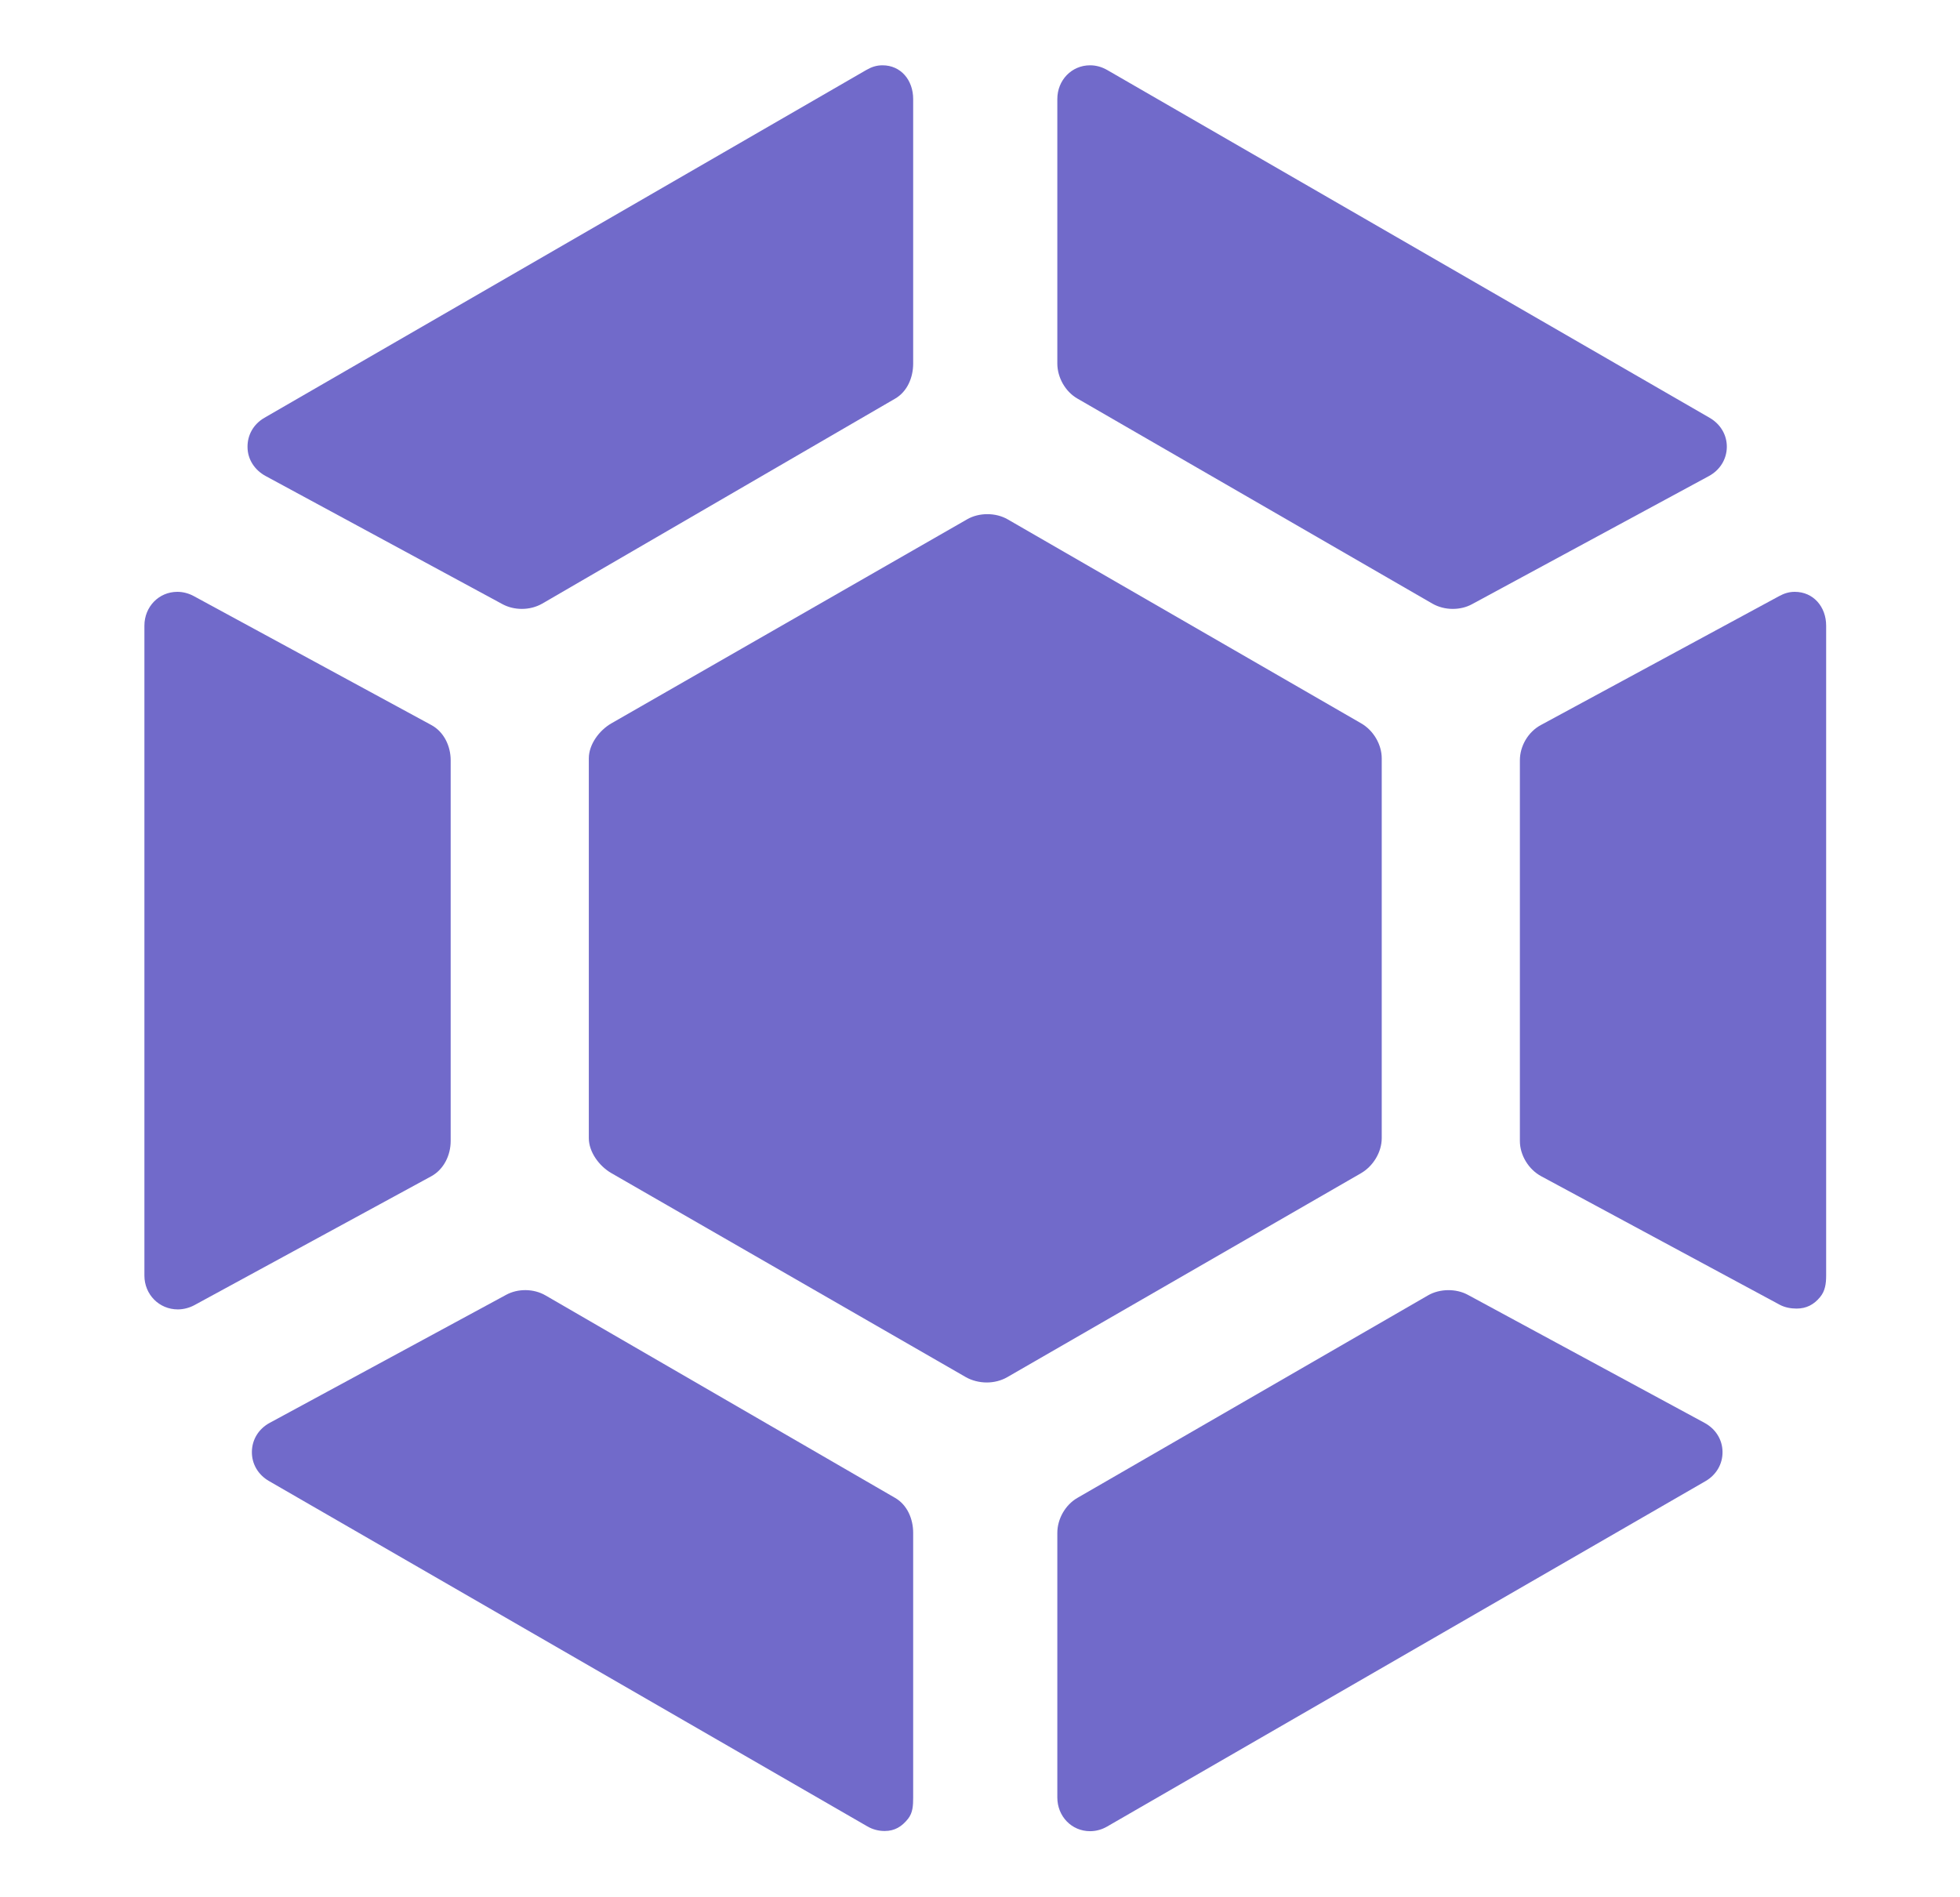
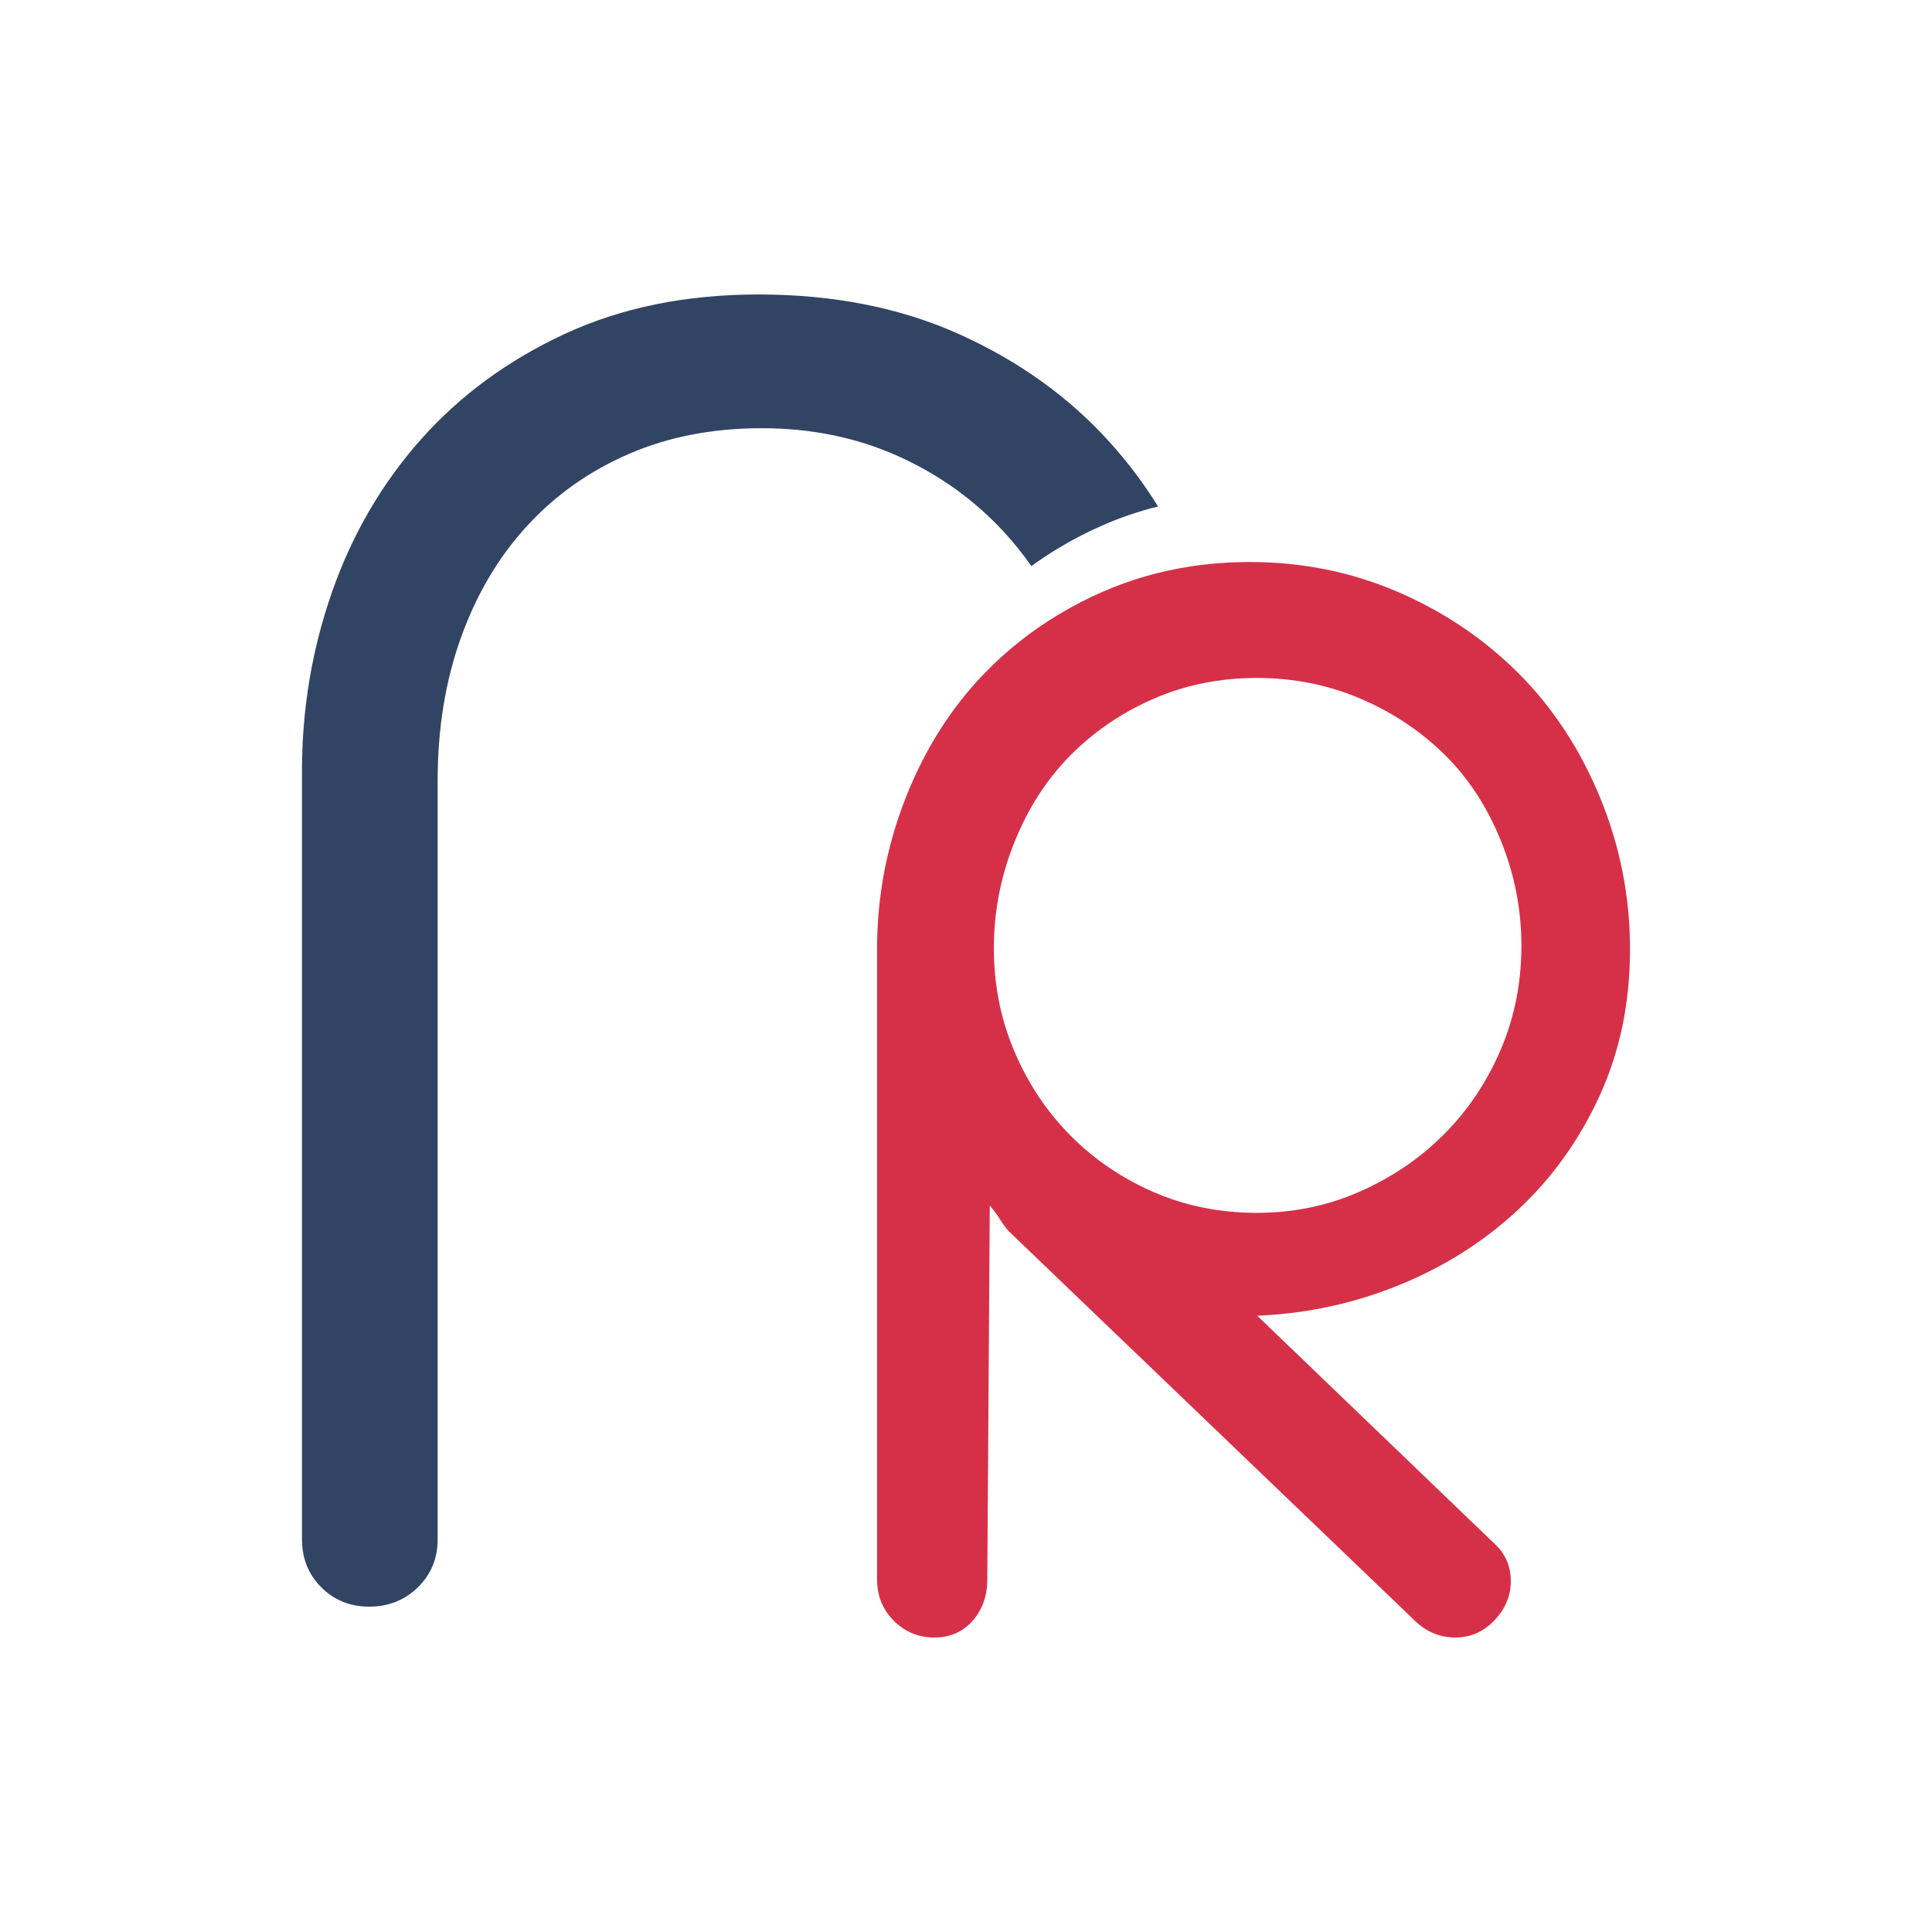
- <svg xmlns="http://www.w3.org/2000/svg" style="isolation:isolate" viewBox="0 0 31 30" width="31" height="30">
-   <defs>
-     <clipPath id="_clipPath_8Xi9dox9uZ6DyMu3q4qZUIZTOYwf51Qf">
-       <rect width="31" height="30" />
-     </clipPath>
-   </defs>
-   <g clip-path="url(#_clipPath_8Xi9dox9uZ6DyMu3q4qZUIZTOYwf51Qf)">
-     <clipPath id="_clipPath_7D4xek72KTISbujxw9XISToSs6Pxrcnb">
-       <rect x="0" y="0" width="101" height="30" transform="matrix(1,0,0,1,0,0)" fill="rgb(255,255,255)" />
-     </clipPath>
-     <g clip-path="url(#_clipPath_7D4xek72KTISbujxw9XISToSs6Pxrcnb)">
-       <g id="Group">
-         <clipPath id="_clipPath_PZxM5CaWRWHTHo9hTYSHfb9R5t6b22NY">
-           <rect x="0" y="0" width="110" height="35" transform="matrix(1,0,0,1,0,0)" fill="rgb(255,255,255)" />
-         </clipPath>
-         <g clip-path="url(#_clipPath_PZxM5CaWRWHTHo9hTYSHfb9R5t6b22NY)">
-           <g id="Group">
-             <g id="Group">
-               <g id="005-jewel">
-                 <g id="Group">
-                   <path d=" M 21.854 18.004 L 21.854 11.996 C 21.854 11.776 21.722 11.554 21.53 11.443 L 15.937 8.215 C 15.748 8.106 15.484 8.106 15.296 8.215 L 9.669 11.443 C 9.478 11.553 9.313 11.776 9.313 11.996 L 9.313 18.004 C 9.313 18.224 9.478 18.447 9.669 18.557 L 15.277 21.785 C 15.372 21.839 15.491 21.869 15.607 21.869 C 15.721 21.869 15.836 21.84 15.931 21.785 L 21.529 18.557 C 21.719 18.446 21.854 18.224 21.854 18.004 Z " fill="rgb(113,106,202)" />
-                   <path d=" M 7.128 18.049 L 7.128 12.026 C 7.128 11.8 7.02 11.576 6.822 11.469 L 3.066 9.43 C 2.985 9.386 2.895 9.362 2.805 9.362 C 2.512 9.362 2.284 9.598 2.284 9.897 L 2.284 20.178 C 2.284 20.478 2.518 20.713 2.812 20.713 C 2.901 20.713 2.995 20.689 3.076 20.645 L 6.821 18.607 C 7.019 18.499 7.128 18.275 7.128 18.049 Z " fill="rgb(113,106,202)" />
-                   <path d=" M 17.041 6.305 L 22.656 9.549 C 22.751 9.603 22.862 9.632 22.977 9.632 C 23.086 9.632 23.192 9.607 23.283 9.557 L 27.028 7.531 C 27.203 7.436 27.309 7.266 27.312 7.074 C 27.315 6.882 27.213 6.709 27.04 6.609 L 17.513 1.108 C 17.428 1.059 17.336 1.033 17.241 1.033 C 16.949 1.033 16.723 1.268 16.723 1.567 L 16.723 5.752 C 16.724 5.972 16.849 6.195 17.041 6.305 Z " fill="rgb(113,106,202)" />
-                   <path d=" M 4.203 7.531 L 7.947 9.557 C 8.038 9.606 8.144 9.632 8.254 9.632 C 8.369 9.632 8.481 9.603 8.577 9.548 L 14.159 6.305 C 14.35 6.194 14.443 5.972 14.443 5.751 L 14.443 1.567 C 14.443 1.268 14.249 1.033 13.958 1.033 C 13.863 1.033 13.785 1.059 13.7 1.108 L 4.182 6.609 C 4.009 6.709 3.912 6.882 3.915 7.073 C 3.916 7.266 4.027 7.436 4.203 7.531 Z " fill="rgb(113,106,202)" />
-                   <path d=" M 28.387 9.362 C 28.297 9.362 28.22 9.386 28.139 9.43 L 24.371 11.469 C 24.171 11.576 24.039 11.8 24.039 12.026 L 24.039 18.049 C 24.039 18.275 24.178 18.5 24.377 18.607 L 28.148 20.639 C 28.23 20.683 28.325 20.7 28.416 20.7 C 28.416 20.7 28.414 20.7 28.414 20.7 C 28.571 20.7 28.69 20.637 28.788 20.517 C 28.867 20.422 28.883 20.306 28.883 20.178 L 28.883 9.897 C 28.883 9.598 28.68 9.362 28.387 9.362 Z " fill="rgb(113,106,202)" />
-                   <path d=" M 14.158 23.695 L 8.627 20.491 C 8.442 20.384 8.194 20.38 8.006 20.482 L 4.265 22.508 C 4.09 22.603 3.986 22.773 3.984 22.965 C 3.981 23.157 4.083 23.33 4.256 23.429 L 13.717 28.89 C 13.802 28.94 13.897 28.964 13.992 28.964 C 13.992 28.964 13.992 28.964 13.992 28.964 C 14.15 28.964 14.263 28.895 14.361 28.772 C 14.438 28.676 14.443 28.56 14.443 28.433 L 14.443 24.248 C 14.443 24.028 14.35 23.806 14.158 23.695 Z " fill="rgb(113,106,202)" />
-                   <path d=" M 26.96 22.508 L 23.215 20.482 C 23.029 20.381 22.771 20.384 22.586 20.491 L 17.04 23.695 C 16.849 23.805 16.723 24.028 16.723 24.248 L 16.723 28.433 C 16.723 28.732 16.949 28.967 17.241 28.967 C 17.336 28.967 17.429 28.941 17.513 28.892 L 26.974 23.43 C 27.146 23.331 27.247 23.157 27.244 22.965 C 27.242 22.773 27.135 22.603 26.96 22.508 Z " fill="rgb(113,106,202)" />
-                 </g>
-               </g>
-             </g>
-           </g>
-         </g>
-       </g>
+ <svg xmlns="http://www.w3.org/2000/svg" version="1.1" id="Layer_1" x="0px" y="0px" viewBox="0 0 1080 1080" style="enable-background:new 0 0 1080 1080;" xml:space="preserve">
+   <style type="text/css">
+ 	.st0{fill-rule:evenodd;clip-rule:evenodd;}
+ 	.st1{fill:#324464;}
+ 	.st2{fill:#D63048;}
+ </style>
+   <g>
+     <g id="XMLID_48_">
+       <path id="XMLID_50_" class="st1" d="M620.27,247.11c-22.68-25.11-50.56-45.12-83.59-60.08c-33.02-14.94-70.57-22.42-112.65-22.42    c-40.61,0-76.78,7.39-108.52,22.13c-31.73,14.78-58.5,34.42-80.26,58.96c-21.78,24.56-38.29,52.88-49.56,84.98    c-11.26,32.1-16.88,65.52-16.88,100.21v429.58c0,10.72,3.61,19.66,10.8,26.86c7.2,7.2,16.14,10.8,26.83,10.8    c10.72,0,19.75-3.61,27.14-10.8c7.37-7.2,11.07-16.14,11.07-26.86V436.45c0-29.15,4.33-55.81,13.01-80    c8.66-24.17,20.93-44.92,36.81-62.28c15.88-17.34,34.88-30.81,57.04-40.41c22.13-9.58,46.87-14.39,74.18-14.39    c27.67,0,53.03,5.18,76.11,15.51c23.07,10.34,42.91,24.56,59.53,42.62c5.47,5.95,10.54,12.27,15.22,18.96    c5.05-3.7,10.3-7.15,15.72-10.39c7.68-4.61,15.7-8.73,24.12-12.42c9.99-4.37,20.32-7.89,30.97-10.52    C639.41,270.27,630.36,258.27,620.27,247.11z" />
+     </g>
+     <g id="XMLID_41_">
+       <path id="XMLID_42_" class="st2" d="M894.55,446.08c-11.11-27.07-26.31-50.28-45.6-69.61c-19.31-19.33-41.88-34.53-67.71-45.66    c-25.85-11.09-53.36-16.64-82.56-16.64c-11.53,0-22.77,0.85-33.66,2.56c-16.97,2.62-33.2,7.33-48.64,14.08    c-8.42,3.7-16.45,7.81-24.12,12.42c-15.51,9.23-29.5,20.32-42.01,33.24c-18.7,19.33-33.35,42.54-44,69.61    c-10.65,27.1-15.96,55.24-15.96,84.46v352.43c0,9.12,3.13,16.82,9.36,23.05c6.23,6.23,13.78,9.36,22.61,9.36    c8.81,0,15.96-3.13,21.45-9.36c5.47-6.23,8.2-13.93,8.2-23.05l1.38-209.09c2.12,2.45,4.18,5.25,6.17,8.44    c1.97,3.21,4.18,5.88,6.6,8l48.4,46.43l75.84,72.74l99.92,95.83c6.69,6.71,14.43,10.06,23.27,10.06c8.53,0,15.83-3.19,21.91-9.6    c6.08-6.39,9.14-13.69,9.14-21.91c0-8.2-2.91-15.07-8.7-20.54L702.8,735.51c27.97-1.2,54.56-7,79.8-17.34s47.35-24.43,66.35-42.23    s34.12-39.04,45.38-63.68c11.24-24.65,16.86-51.87,16.86-81.7C911.2,501.33,905.66,473.18,894.55,446.08z M838.85,586.92    c-7.76,18.11-18.35,33.85-31.73,47.24c-13.41,13.41-29.06,24.06-47.02,31.95c-17.95,7.92-37.13,11.88-57.52,11.88    c-4.16,0-8.24-0.15-12.27-0.48c-16.1-1.22-31.25-4.94-45.49-11.15c-10.98-4.79-21.1-10.65-30.35-17.58    c-5.75-4.29-11.15-9.01-16.21-14.15c-13.23-13.38-23.66-29.06-31.27-47.02c-7.61-17.95-11.42-37.13-11.42-57.52    c0-20.38,3.81-40.09,11.42-59.11c7.61-19.03,18.04-35.23,31.27-48.62c4.42-4.48,9.1-8.66,14.04-12.49    c9.84-7.68,20.67-14.08,32.52-19.25c12.53-5.47,25.78-9.01,39.76-10.61c5.86-0.7,11.85-1.03,18-1.03    c20.38,0,39.56,3.81,57.52,11.39c17.95,7.63,33.61,17.98,47.02,31.05c13.38,13.08,23.97,29.15,31.73,48.16    c7.76,19.03,11.63,38.73,11.63,59.11C850.48,549.41,846.61,568.82,838.85,586.92z" />
    </g>
  </g>
</svg>
